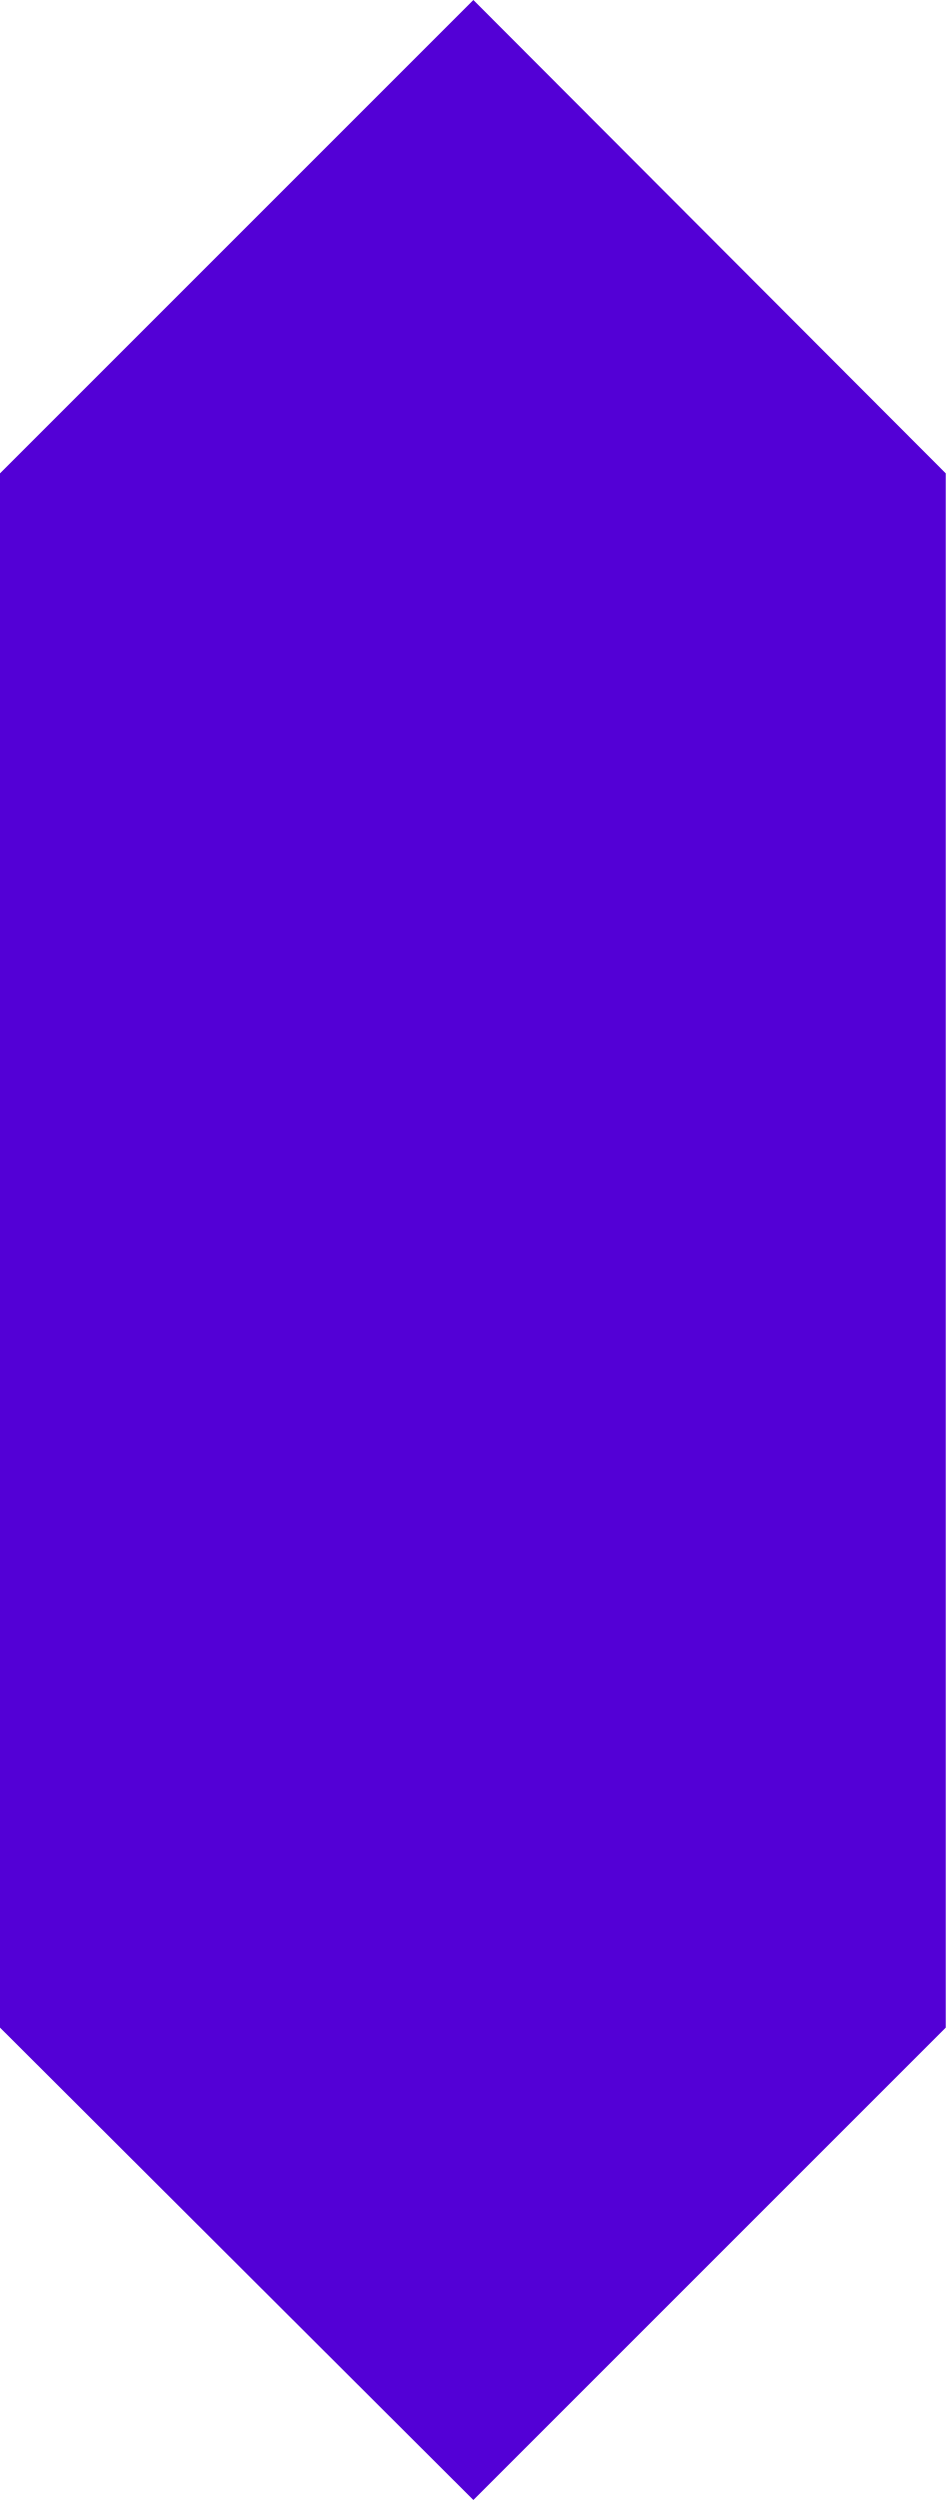
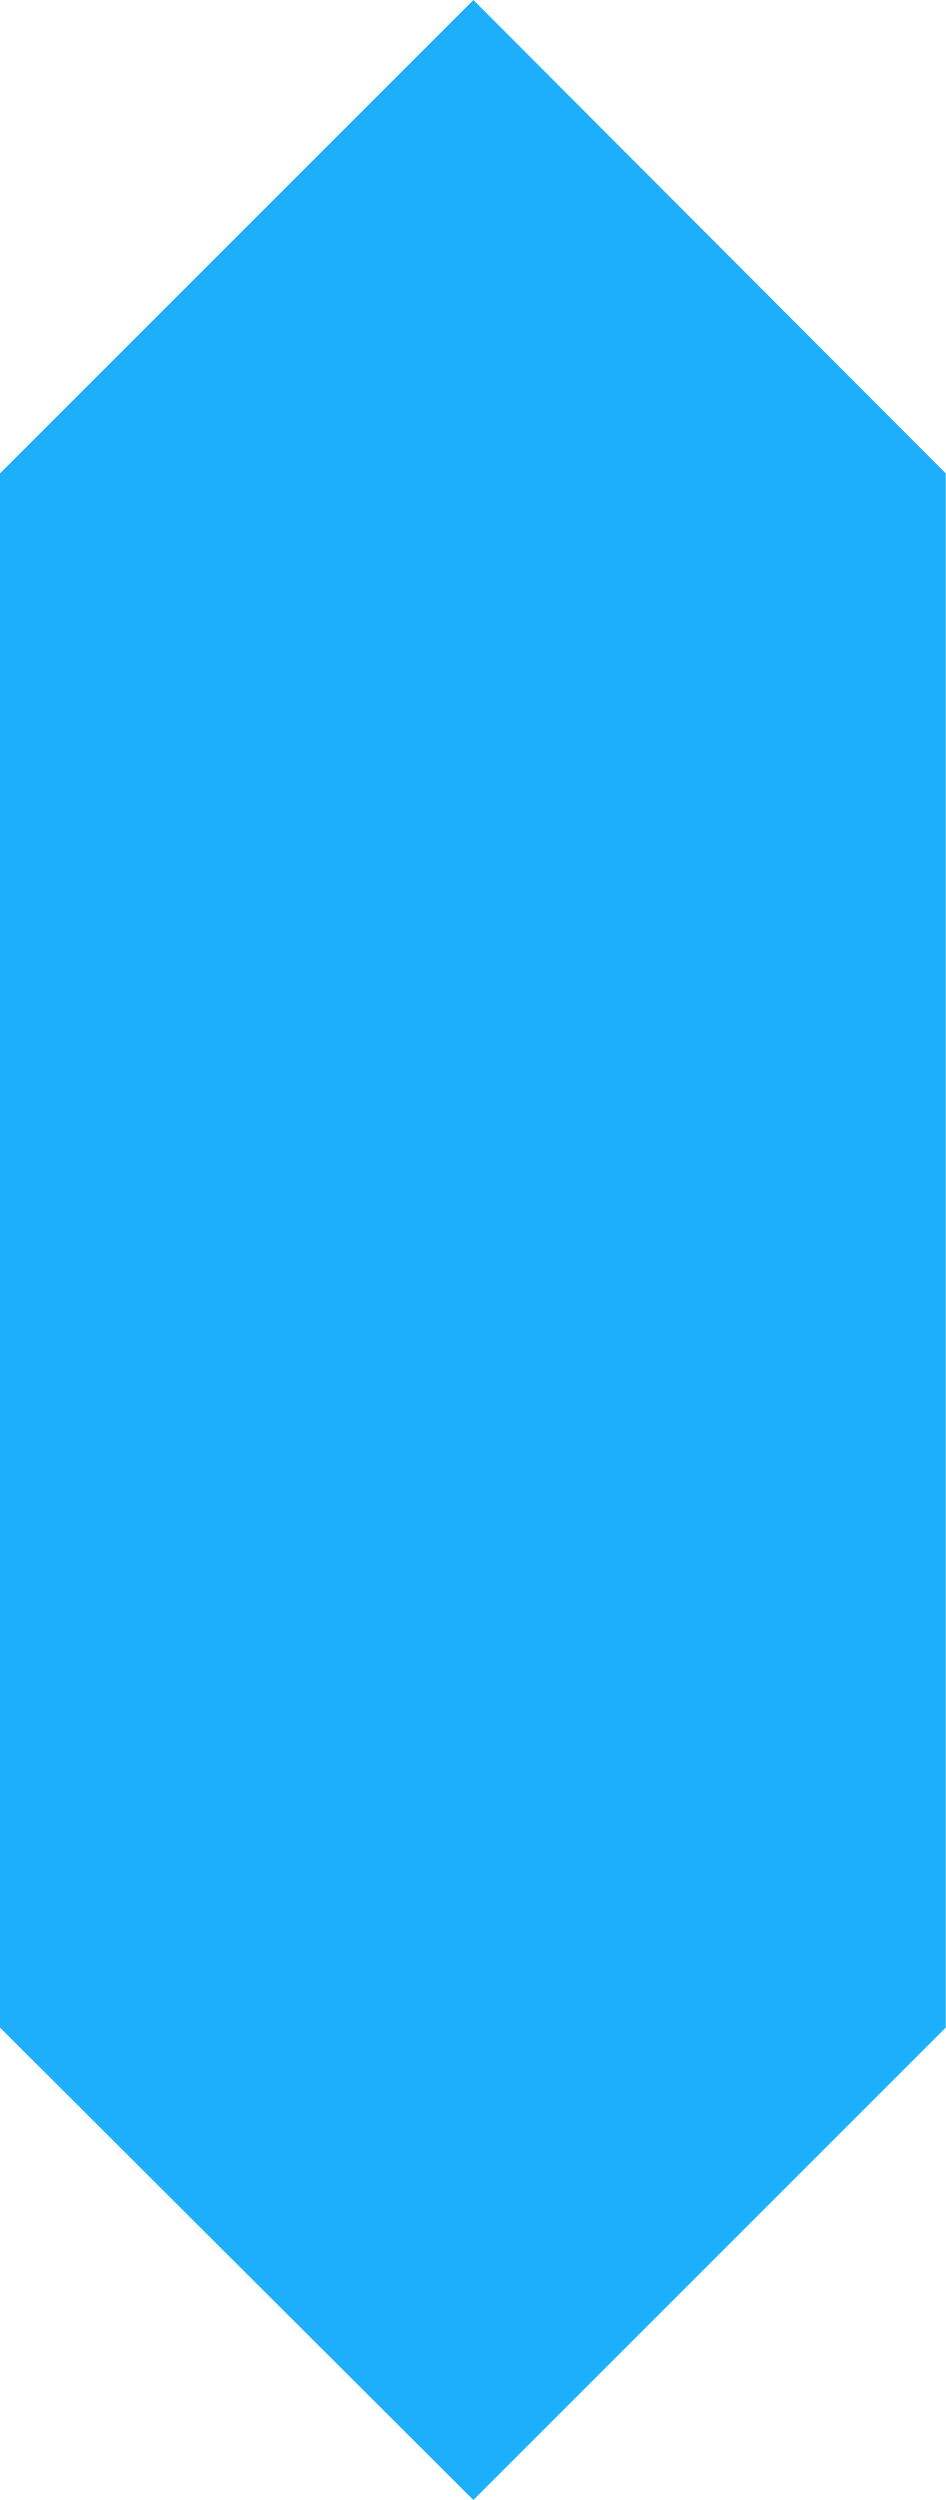
<svg xmlns="http://www.w3.org/2000/svg" version="1.1" id="Layer_1" x="0px" y="0px" viewBox="0 0 95.9 253.5" style="enable-background:new 0 0 95.9 253.5;" xml:space="preserve">
  <style type="text/css">
- 	.st0{fill:#5300D6;}
+ 	.st0{fill:#1DAFFC;}
</style>
  <polygon class="st0" points="95.9,48 95.9,205.6 48,253.5 0,205.6 0,48 48,0 " />
</svg>
